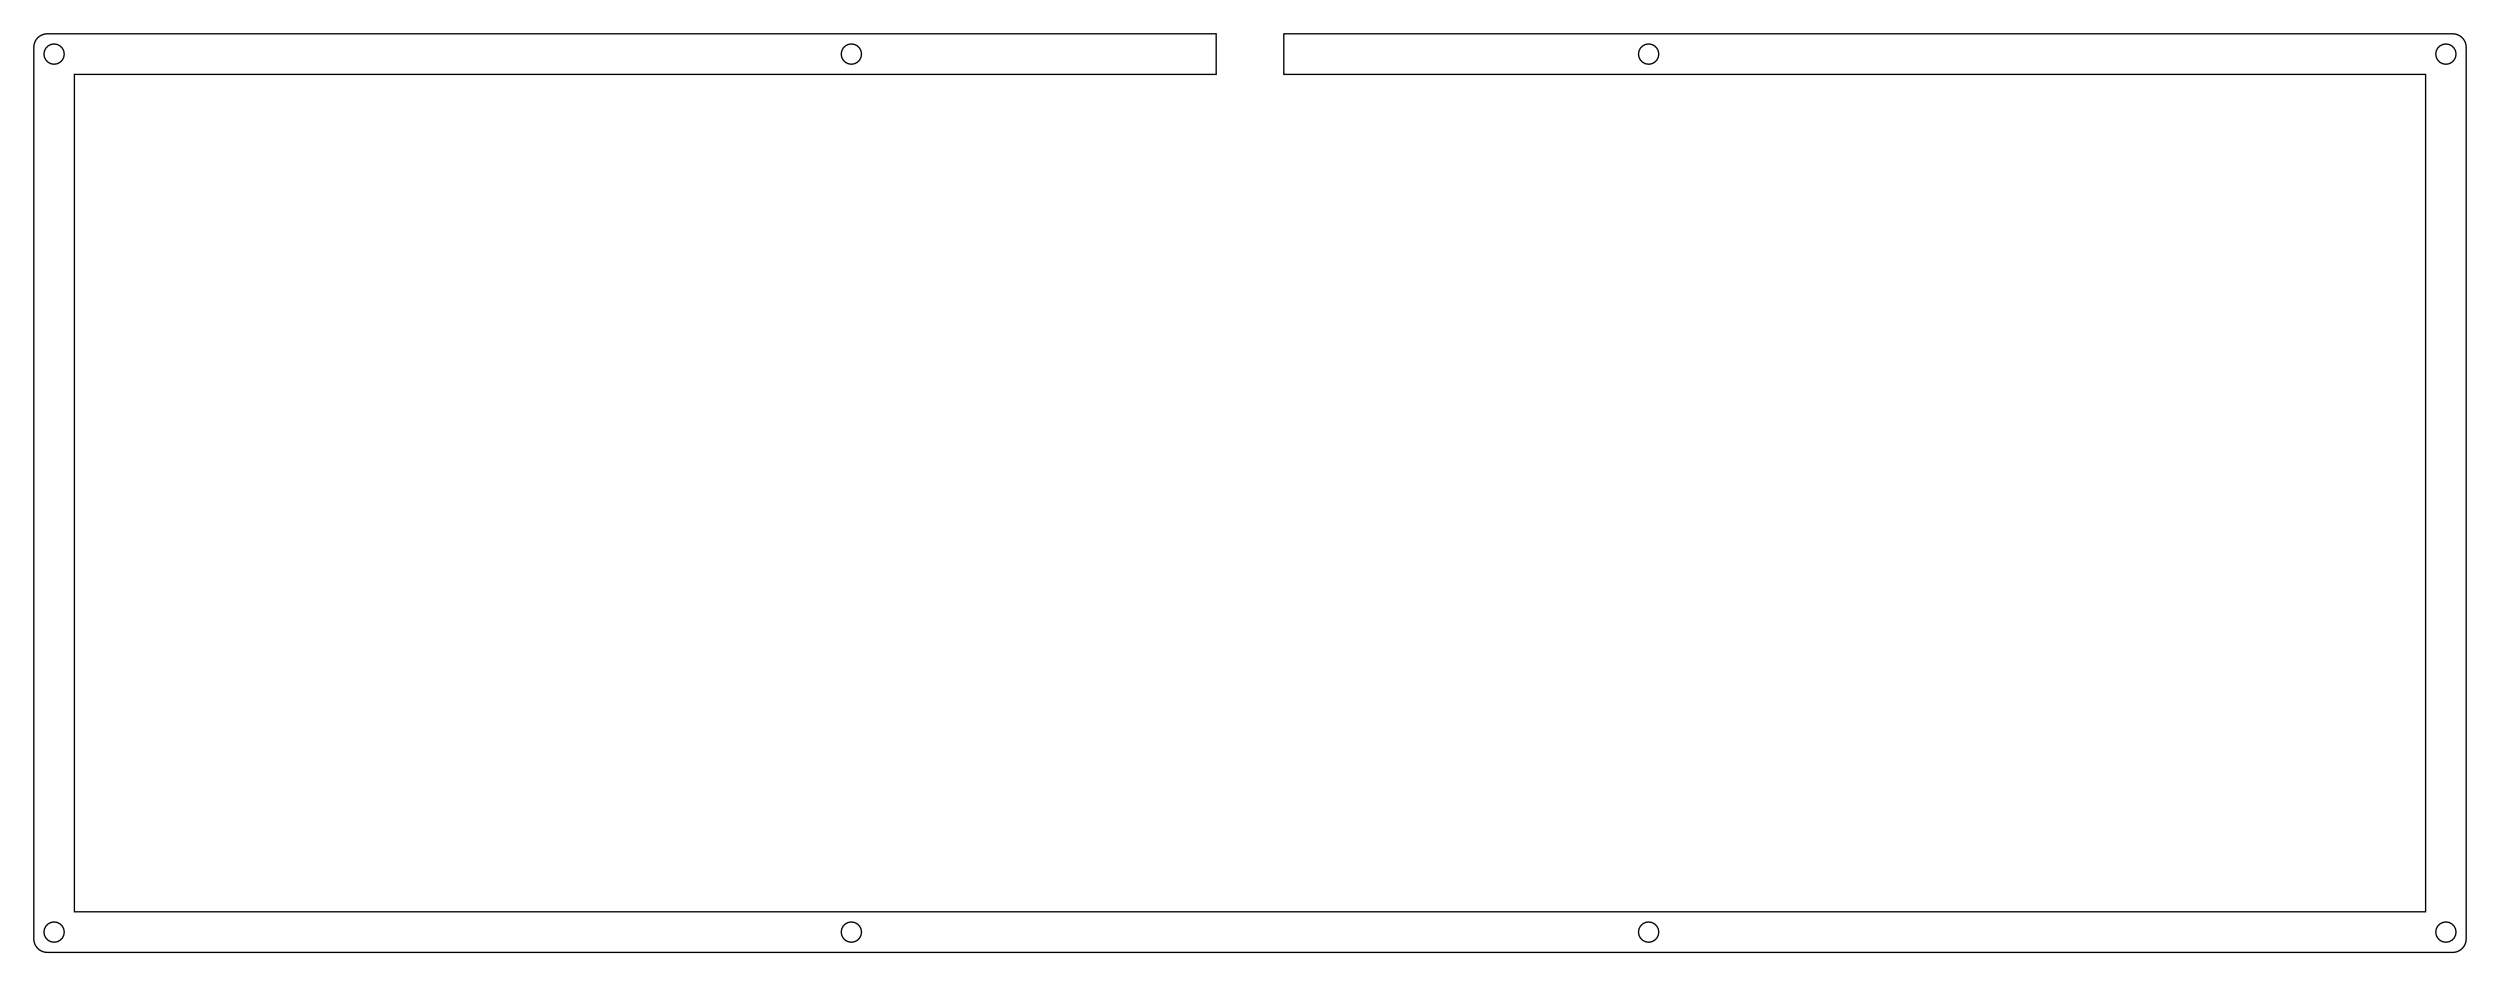
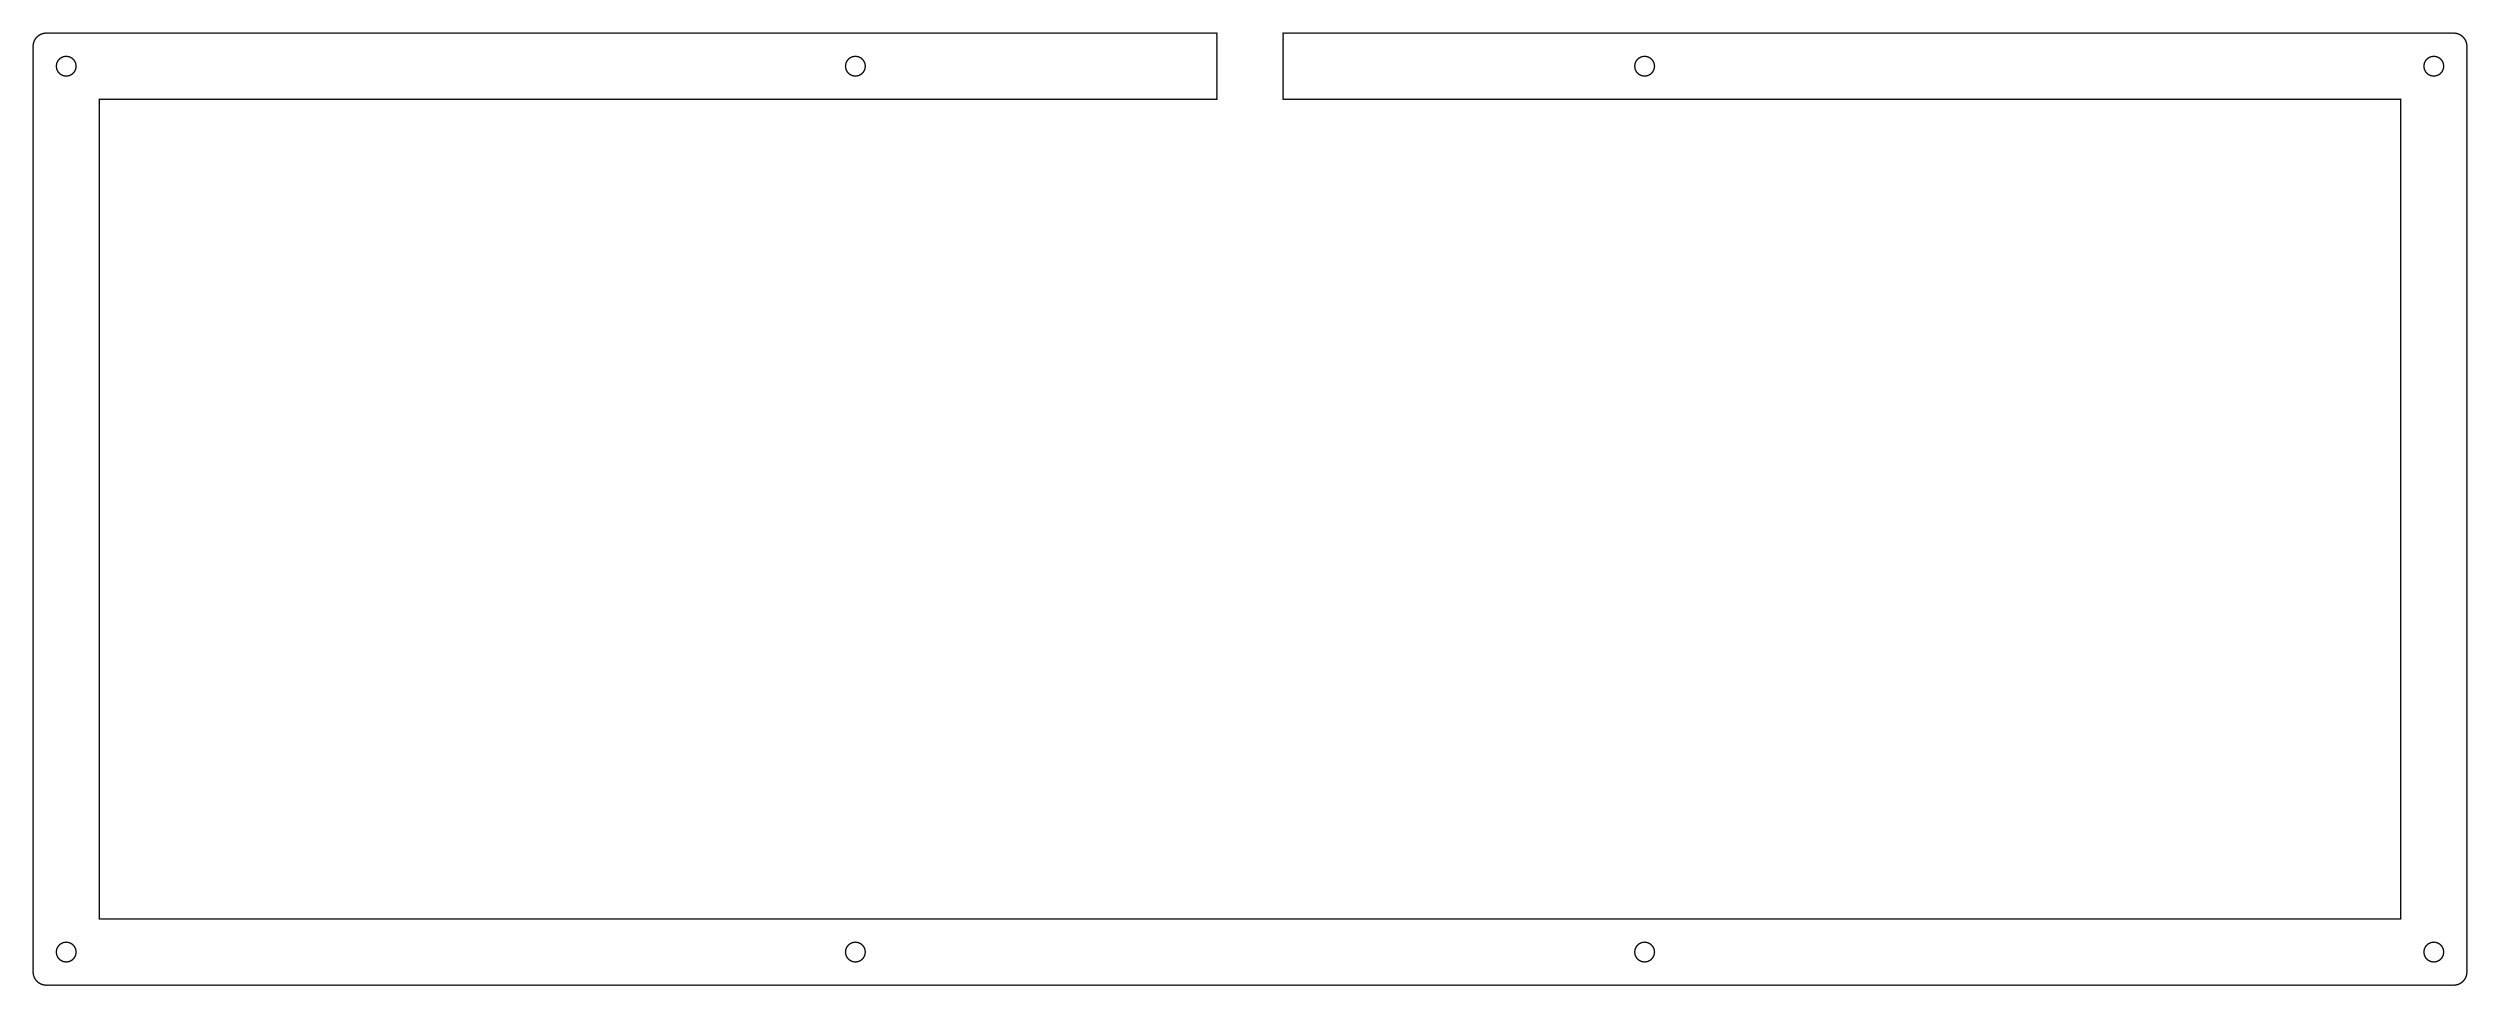
- <svg xmlns="http://www.w3.org/2000/svg" width="369.663mm" height="145.825mm" viewBox="0.000 0.000 369.663 145.825">
-   <polygon points="364.663,7.000 364.656,6.843 364.638,6.687 364.607,6.533 364.565,6.382 364.510,6.235 364.445,6.092 364.368,5.955 364.281,5.824 364.183,5.701 364.077,5.586 363.961,5.479 363.838,5.382 363.707,5.295 363.570,5.218 363.428,5.152 363.281,5.098 363.129,5.055 362.975,5.025 362.819,5.006 362.663,5.000 189.831,5.000 189.831,11.000 358.663,11.000 358.663,134.825 11.000,134.825 11.000,11.000 179.831,11.000 179.831,5.000 7.000,5.000 6.843,5.006 6.687,5.025 6.533,5.055 6.382,5.098 6.235,5.152 6.092,5.218 5.955,5.295 5.824,5.382 5.701,5.479 5.586,5.586 5.479,5.701 5.382,5.824 5.295,5.955 5.218,6.092 5.152,6.235 5.098,6.382 5.055,6.533 5.025,6.687 5.006,6.843 5.000,7.000 5.000,138.825 5.006,138.982 5.025,139.138 5.055,139.292 5.098,139.443 5.152,139.590 5.218,139.733 5.295,139.870 5.382,140.001 5.479,140.124 5.586,140.239 5.701,140.346 5.824,140.443 5.955,140.530 6.092,140.607 6.235,140.673 6.382,140.727 6.533,140.770 6.687,140.800 6.843,140.819 7.000,140.825 362.662,140.825 362.819,140.819 362.975,140.800 363.129,140.770 363.281,140.727 363.428,140.673 363.570,140.607 363.707,140.530 363.838,140.443 363.961,140.346 364.077,140.239 364.183,140.124 364.281,140.001 364.368,139.870 364.445,139.733 364.510,139.590 364.565,139.443 364.607,139.292 364.638,139.138 364.656,138.982 364.663,138.825" style="fill:none;stroke-width:0.2;stroke:black" />
-   <polygon points="125.888,6.500 126.351,6.573 126.769,6.786 127.101,7.118 127.314,7.536 127.388,8.000 127.314,8.464 127.101,8.882 126.769,9.214 126.351,9.427 125.888,9.500 125.424,9.427 125.006,9.214 124.674,8.882 124.461,8.464 124.388,8.000 124.461,7.536 124.674,7.118 125.006,6.786 125.424,6.573" style="fill:none;stroke-width:0.2;stroke:black" />
-   <polygon points="243.775,6.500 244.239,6.573 244.657,6.786 244.989,7.118 245.202,7.536 245.275,8.000 245.202,8.464 244.989,8.882 244.657,9.214 244.239,9.427 243.775,9.500 243.311,9.427 242.893,9.214 242.561,8.882 242.348,8.464 242.275,8.000 242.348,7.536 242.561,7.118 242.893,6.786 243.311,6.573" style="fill:none;stroke-width:0.2;stroke:black" />
-   <polygon points="361.663,6.500 362.126,6.573 362.544,6.786 362.876,7.118 363.089,7.536 363.162,8.000 363.089,8.464 362.876,8.882 362.544,9.214 362.126,9.427 361.663,9.500 361.199,9.427 360.781,9.214 360.449,8.882 360.236,8.464 360.163,8.000 360.236,7.536 360.449,7.118 360.781,6.786 361.199,6.573" style="fill:none;stroke-width:0.2;stroke:black" />
-   <polygon points="361.663,136.325 362.126,136.398 362.544,136.611 362.876,136.943 363.089,137.361 363.162,137.825 363.089,138.289 362.876,138.707 362.544,139.039 362.126,139.252 361.663,139.325 361.199,139.252 360.781,139.039 360.449,138.707 360.236,138.289 360.163,137.825 360.236,137.361 360.449,136.943 360.781,136.611 361.199,136.398" style="fill:none;stroke-width:0.2;stroke:black" />
-   <polygon points="243.775,136.325 244.239,136.398 244.657,136.611 244.989,136.943 245.202,137.361 245.275,137.825 245.202,138.289 244.989,138.707 244.657,139.039 244.239,139.252 243.775,139.325 243.311,139.252 242.893,139.039 242.561,138.707 242.348,138.289 242.275,137.825 242.348,137.361 242.561,136.943 242.893,136.611 243.311,136.398" style="fill:none;stroke-width:0.2;stroke:black" />
-   <polygon points="125.888,136.325 126.351,136.398 126.769,136.611 127.101,136.943 127.314,137.361 127.388,137.825 127.314,138.289 127.101,138.707 126.769,139.039 126.351,139.252 125.888,139.325 125.424,139.252 125.006,139.039 124.674,138.707 124.461,138.289 124.388,137.825 124.461,137.361 124.674,136.943 125.006,136.611 125.424,136.398" style="fill:none;stroke-width:0.2;stroke:black" />
-   <polygon points="8.000,136.325 8.464,136.398 8.882,136.611 9.214,136.943 9.427,137.361 9.500,137.825 9.427,138.289 9.214,138.707 8.882,139.039 8.464,139.252 8.000,139.325 7.536,139.252 7.118,139.039 6.786,138.707 6.573,138.289 6.500,137.825 6.573,137.361 6.786,136.943 7.118,136.611 7.536,136.398" style="fill:none;stroke-width:0.2;stroke:black" />
-   <polygon points="8.000,6.500 8.464,6.573 8.882,6.786 9.214,7.118 9.427,7.536 9.500,8.000 9.427,8.464 9.214,8.882 8.882,9.214 8.464,9.427 8.000,9.500 7.536,9.427 7.118,9.214 6.786,8.882 6.573,8.464 6.500,8.000 6.573,7.536 6.786,7.118 7.118,6.786 7.536,6.573" style="fill:none;stroke-width:0.2;stroke:black" />
+ <svg xmlns="http://www.w3.org/2000/svg" width="377.663mm" height="153.825mm" viewBox="0.000 0.000 377.663 153.825">
+   <polygon points="372.663,7.000 372.656,6.843 372.638,6.687 372.607,6.533 372.565,6.382 372.510,6.235 372.445,6.092 372.368,5.955 372.281,5.824 372.183,5.701 372.077,5.586 371.961,5.479 371.838,5.382 371.707,5.295 371.570,5.218 371.428,5.152 371.281,5.098 371.129,5.055 370.975,5.025 370.819,5.006 370.663,5.000 193.831,5.000 193.831,15.000 362.663,15.000 362.663,138.825 15.000,138.825 15.000,15.000 183.831,15.000 183.831,5.000 7.000,5.000 6.843,5.006 6.687,5.025 6.533,5.055 6.382,5.098 6.235,5.152 6.092,5.218 5.955,5.295 5.824,5.382 5.701,5.479 5.586,5.586 5.479,5.701 5.382,5.824 5.295,5.955 5.218,6.092 5.152,6.235 5.098,6.382 5.055,6.533 5.025,6.687 5.006,6.843 5.000,7.000 5.000,146.825 5.006,146.982 5.025,147.138 5.055,147.292 5.098,147.443 5.152,147.590 5.218,147.733 5.295,147.870 5.382,148.001 5.479,148.124 5.586,148.239 5.701,148.346 5.824,148.443 5.955,148.530 6.092,148.607 6.235,148.673 6.382,148.727 6.533,148.770 6.687,148.800 6.843,148.819 7.000,148.825 370.662,148.825 370.819,148.819 370.975,148.800 371.129,148.770 371.281,148.727 371.428,148.673 371.570,148.607 371.707,148.530 371.838,148.443 371.961,148.346 372.077,148.239 372.183,148.124 372.281,148.001 372.368,147.870 372.445,147.733 372.510,147.590 372.565,147.443 372.607,147.292 372.638,147.138 372.656,146.982 372.663,146.825" style="fill:none;stroke-width:0.2;stroke:black" />
+   <polygon points="129.221,8.500 129.684,8.573 130.103,8.786 130.434,9.118 130.647,9.536 130.721,10.000 130.647,10.464 130.434,10.882 130.103,11.214 129.684,11.427 129.221,11.500 128.757,11.427 128.339,11.214 128.007,10.882 127.794,10.464 127.721,10.000 127.794,9.536 128.007,9.118 128.339,8.786 128.757,8.573" style="fill:none;stroke-width:0.2;stroke:black" />
+   <polygon points="248.442,8.500 248.905,8.573 249.323,8.786 249.655,9.118 249.868,9.536 249.942,10.000 249.868,10.464 249.655,10.882 249.323,11.214 248.905,11.427 248.442,11.500 247.978,11.427 247.560,11.214 247.228,10.882 247.015,10.464 246.942,10.000 247.015,9.536 247.228,9.118 247.560,8.786 247.978,8.573" style="fill:none;stroke-width:0.2;stroke:black" />
+   <polygon points="367.663,8.500 368.126,8.573 368.544,8.786 368.876,9.118 369.089,9.536 369.163,10.000 369.089,10.464 368.876,10.882 368.544,11.214 368.126,11.427 367.663,11.500 367.199,11.427 366.781,11.214 366.449,10.882 366.236,10.464 366.163,10.000 366.236,9.536 366.449,9.118 366.781,8.786 367.199,8.573" style="fill:none;stroke-width:0.2;stroke:black" />
+   <polygon points="367.663,142.325 368.126,142.398 368.544,142.611 368.876,142.943 369.089,143.361 369.163,143.825 369.089,144.289 368.876,144.707 368.544,145.039 368.126,145.252 367.663,145.325 367.199,145.252 366.781,145.039 366.449,144.707 366.236,144.289 366.163,143.825 366.236,143.361 366.449,142.943 366.781,142.611 367.199,142.398" style="fill:none;stroke-width:0.2;stroke:black" />
+   <polygon points="248.442,142.325 248.905,142.398 249.323,142.611 249.655,142.943 249.868,143.361 249.942,143.825 249.868,144.289 249.655,144.707 249.323,145.039 248.905,145.252 248.442,145.325 247.978,145.252 247.560,145.039 247.228,144.707 247.015,144.289 246.942,143.825 247.015,143.361 247.228,142.943 247.560,142.611 247.978,142.398" style="fill:none;stroke-width:0.2;stroke:black" />
+   <polygon points="129.221,142.325 129.684,142.398 130.103,142.611 130.434,142.943 130.647,143.361 130.721,143.825 130.647,144.289 130.434,144.707 130.103,145.039 129.684,145.252 129.221,145.325 128.757,145.252 128.339,145.039 128.007,144.707 127.794,144.289 127.721,143.825 127.794,143.361 128.007,142.943 128.339,142.611 128.757,142.398" style="fill:none;stroke-width:0.2;stroke:black" />
+   <polygon points="10.000,142.325 10.464,142.398 10.882,142.611 11.214,142.943 11.427,143.361 11.500,143.825 11.427,144.289 11.214,144.707 10.882,145.039 10.464,145.252 10.000,145.325 9.536,145.252 9.118,145.039 8.786,144.707 8.573,144.289 8.500,143.825 8.573,143.361 8.786,142.943 9.118,142.611 9.536,142.398" style="fill:none;stroke-width:0.2;stroke:black" />
+   <polygon points="10.000,8.500 10.464,8.573 10.882,8.786 11.214,9.118 11.427,9.536 11.500,10.000 11.427,10.464 11.214,10.882 10.882,11.214 10.464,11.427 10.000,11.500 9.536,11.427 9.118,11.214 8.786,10.882 8.573,10.464 8.500,10.000 8.573,9.536 8.786,9.118 9.118,8.786 9.536,8.573" style="fill:none;stroke-width:0.2;stroke:black" />
</svg>
